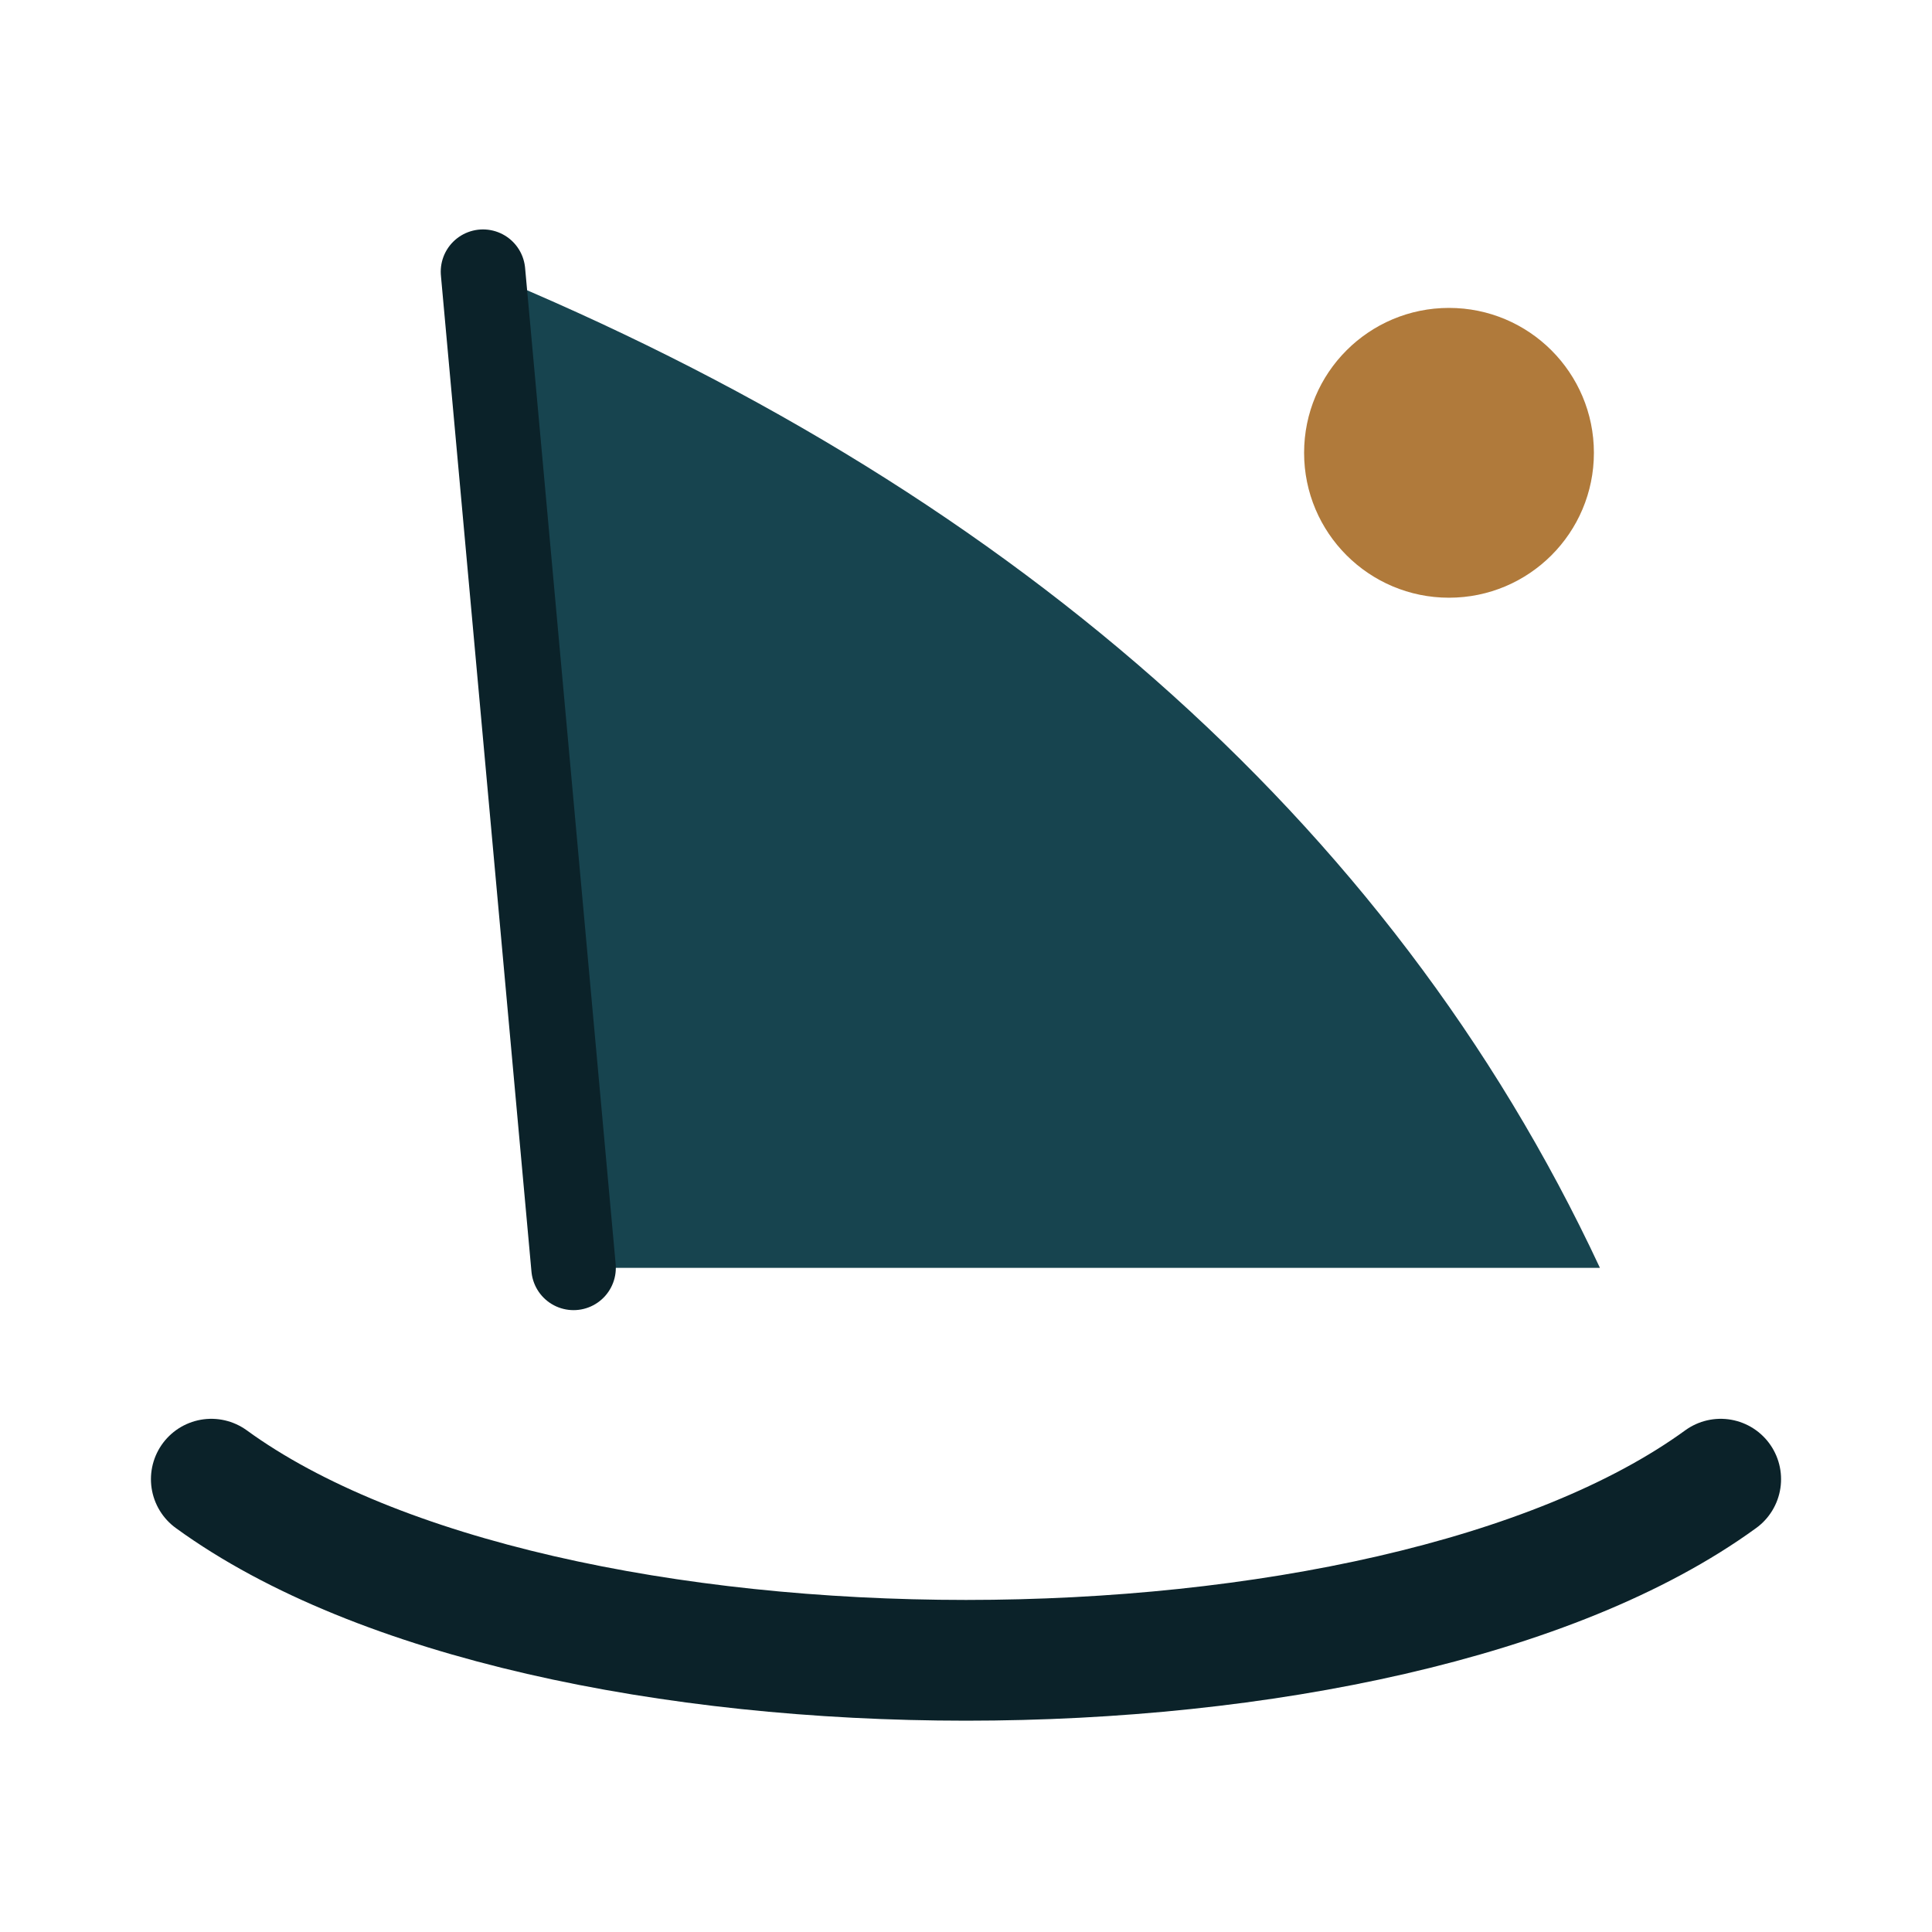
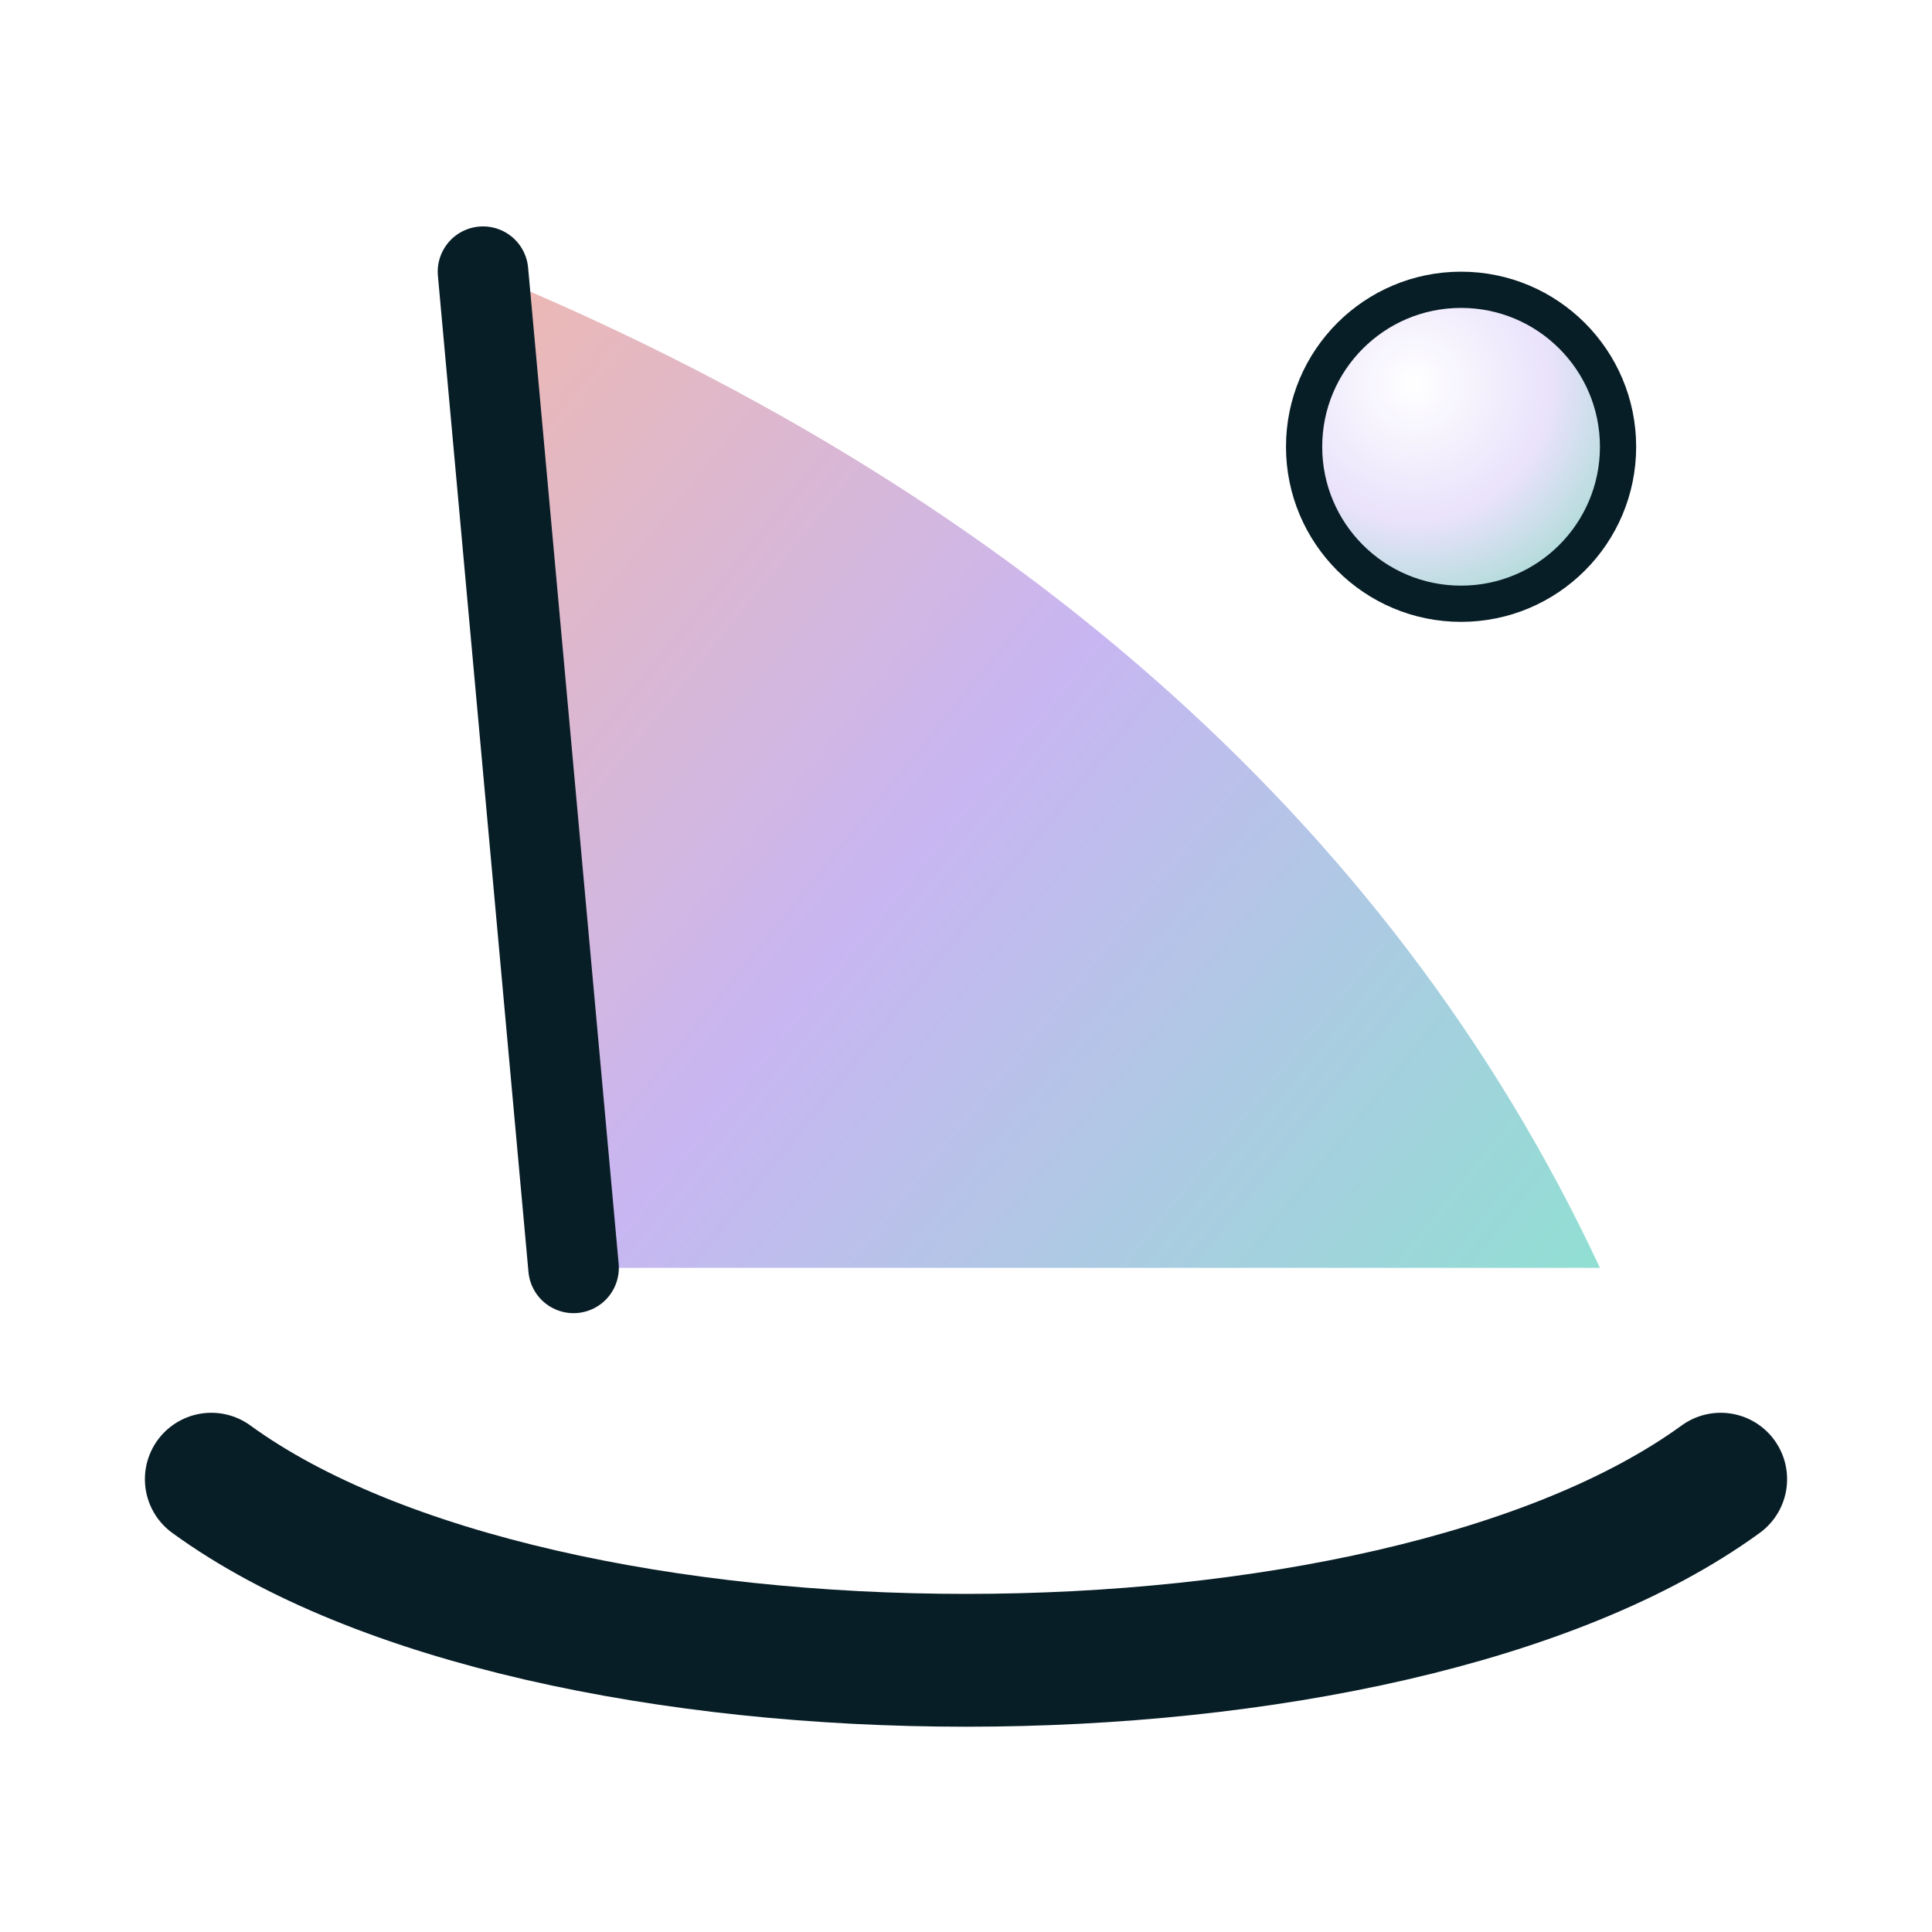
<svg xmlns="http://www.w3.org/2000/svg" viewBox="0 0 32 32" fill="none" role="img" aria-label="Nokhada">
-   <style>
-     .sail { fill: #17444f; } .line { stroke: #0b2229; }
-     @media (prefers-color-scheme: dark) { .sail { fill: #7fb3b5; } .line { stroke: #e7efee; } }
-   </style>
-   <path class="sail" d="M8 4.5C16.5 8 23 13.5 26.5 21H9.5L8 4.5Z" />
-   <path class="line" d="M8 4.5 9.5 21" stroke-width="1.4" stroke-linecap="round" />
-   <path class="line" d="M3.5 24.5C9 28.5 23 28.5 28.5 24.5" stroke-width="2" stroke-linecap="round" />
-   <circle cx="24" cy="7.5" r="2.4" fill="#b07a3b" />
+   <defs>
+     <linearGradient id="n" x1="6" y1="4" x2="27" y2="21" gradientUnits="userSpaceOnUse">
+       <stop offset="0" stop-color="#f4b9a6" />
+       <stop offset=".5" stop-color="#c8b6f2" />
+       <stop offset="1" stop-color="#8fe0d2" />
+     </linearGradient>
+     <radialGradient id="p" cx="0.35" cy="0.3" r="0.8">
+       <stop offset="0" stop-color="#ffffff" />
+       <stop offset=".55" stop-color="#e9e2fb" />
+       <stop offset="1" stop-color="#9fd9cf" />
+     </radialGradient>
+   </defs>
+   <style>.line{stroke:#081e27}@media (prefers-color-scheme: dark){.line{stroke:#eaf3f1}}</style>
+   <path d="M8 4.5C16.5 8 23 13.5 26.5 21H9.5L8 4.5Z" fill="url(#n)" />
+   <path class="line" d="M8 4.5 9.5 21" stroke-width="1.5" stroke-linecap="round" />
+   <path class="line" d="M3.5 24.5C9 28.5 23 28.5 28.5 24.5" stroke-width="2.2" stroke-linecap="round" />
+   <circle cx="24.2" cy="7.4" r="2.6" fill="url(#p)" class="line" stroke-width=".6" />
</svg>
